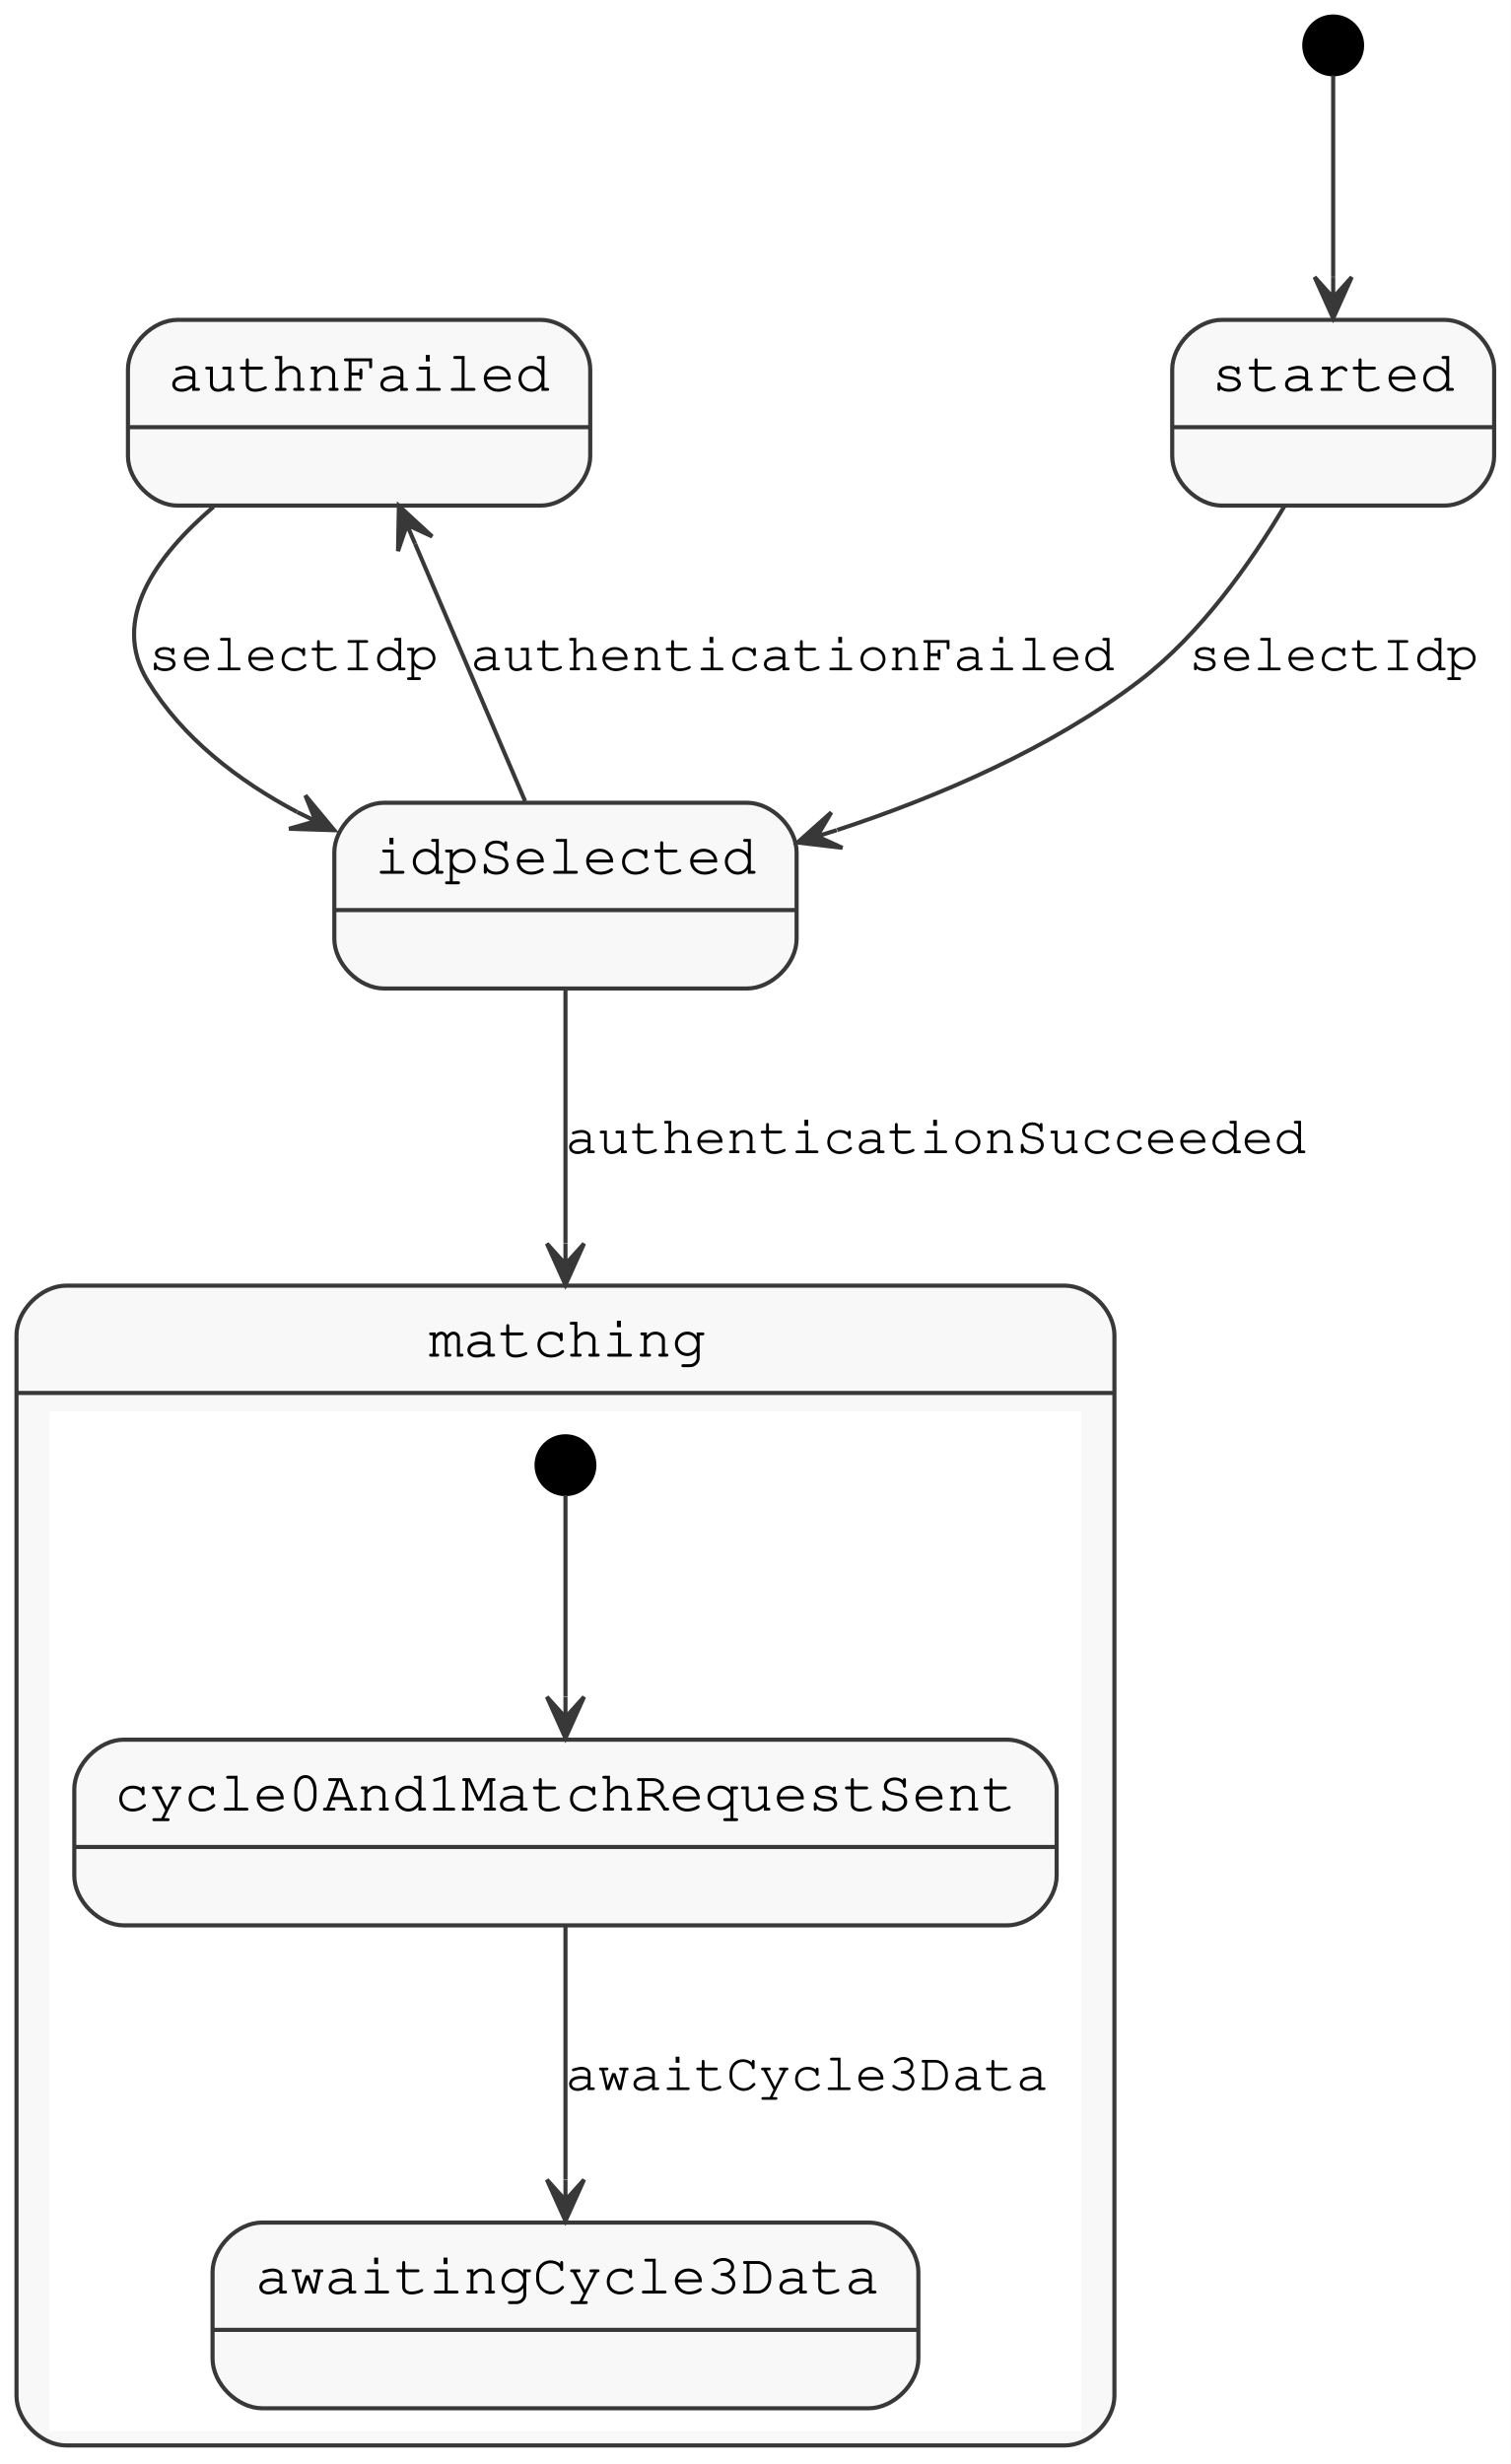
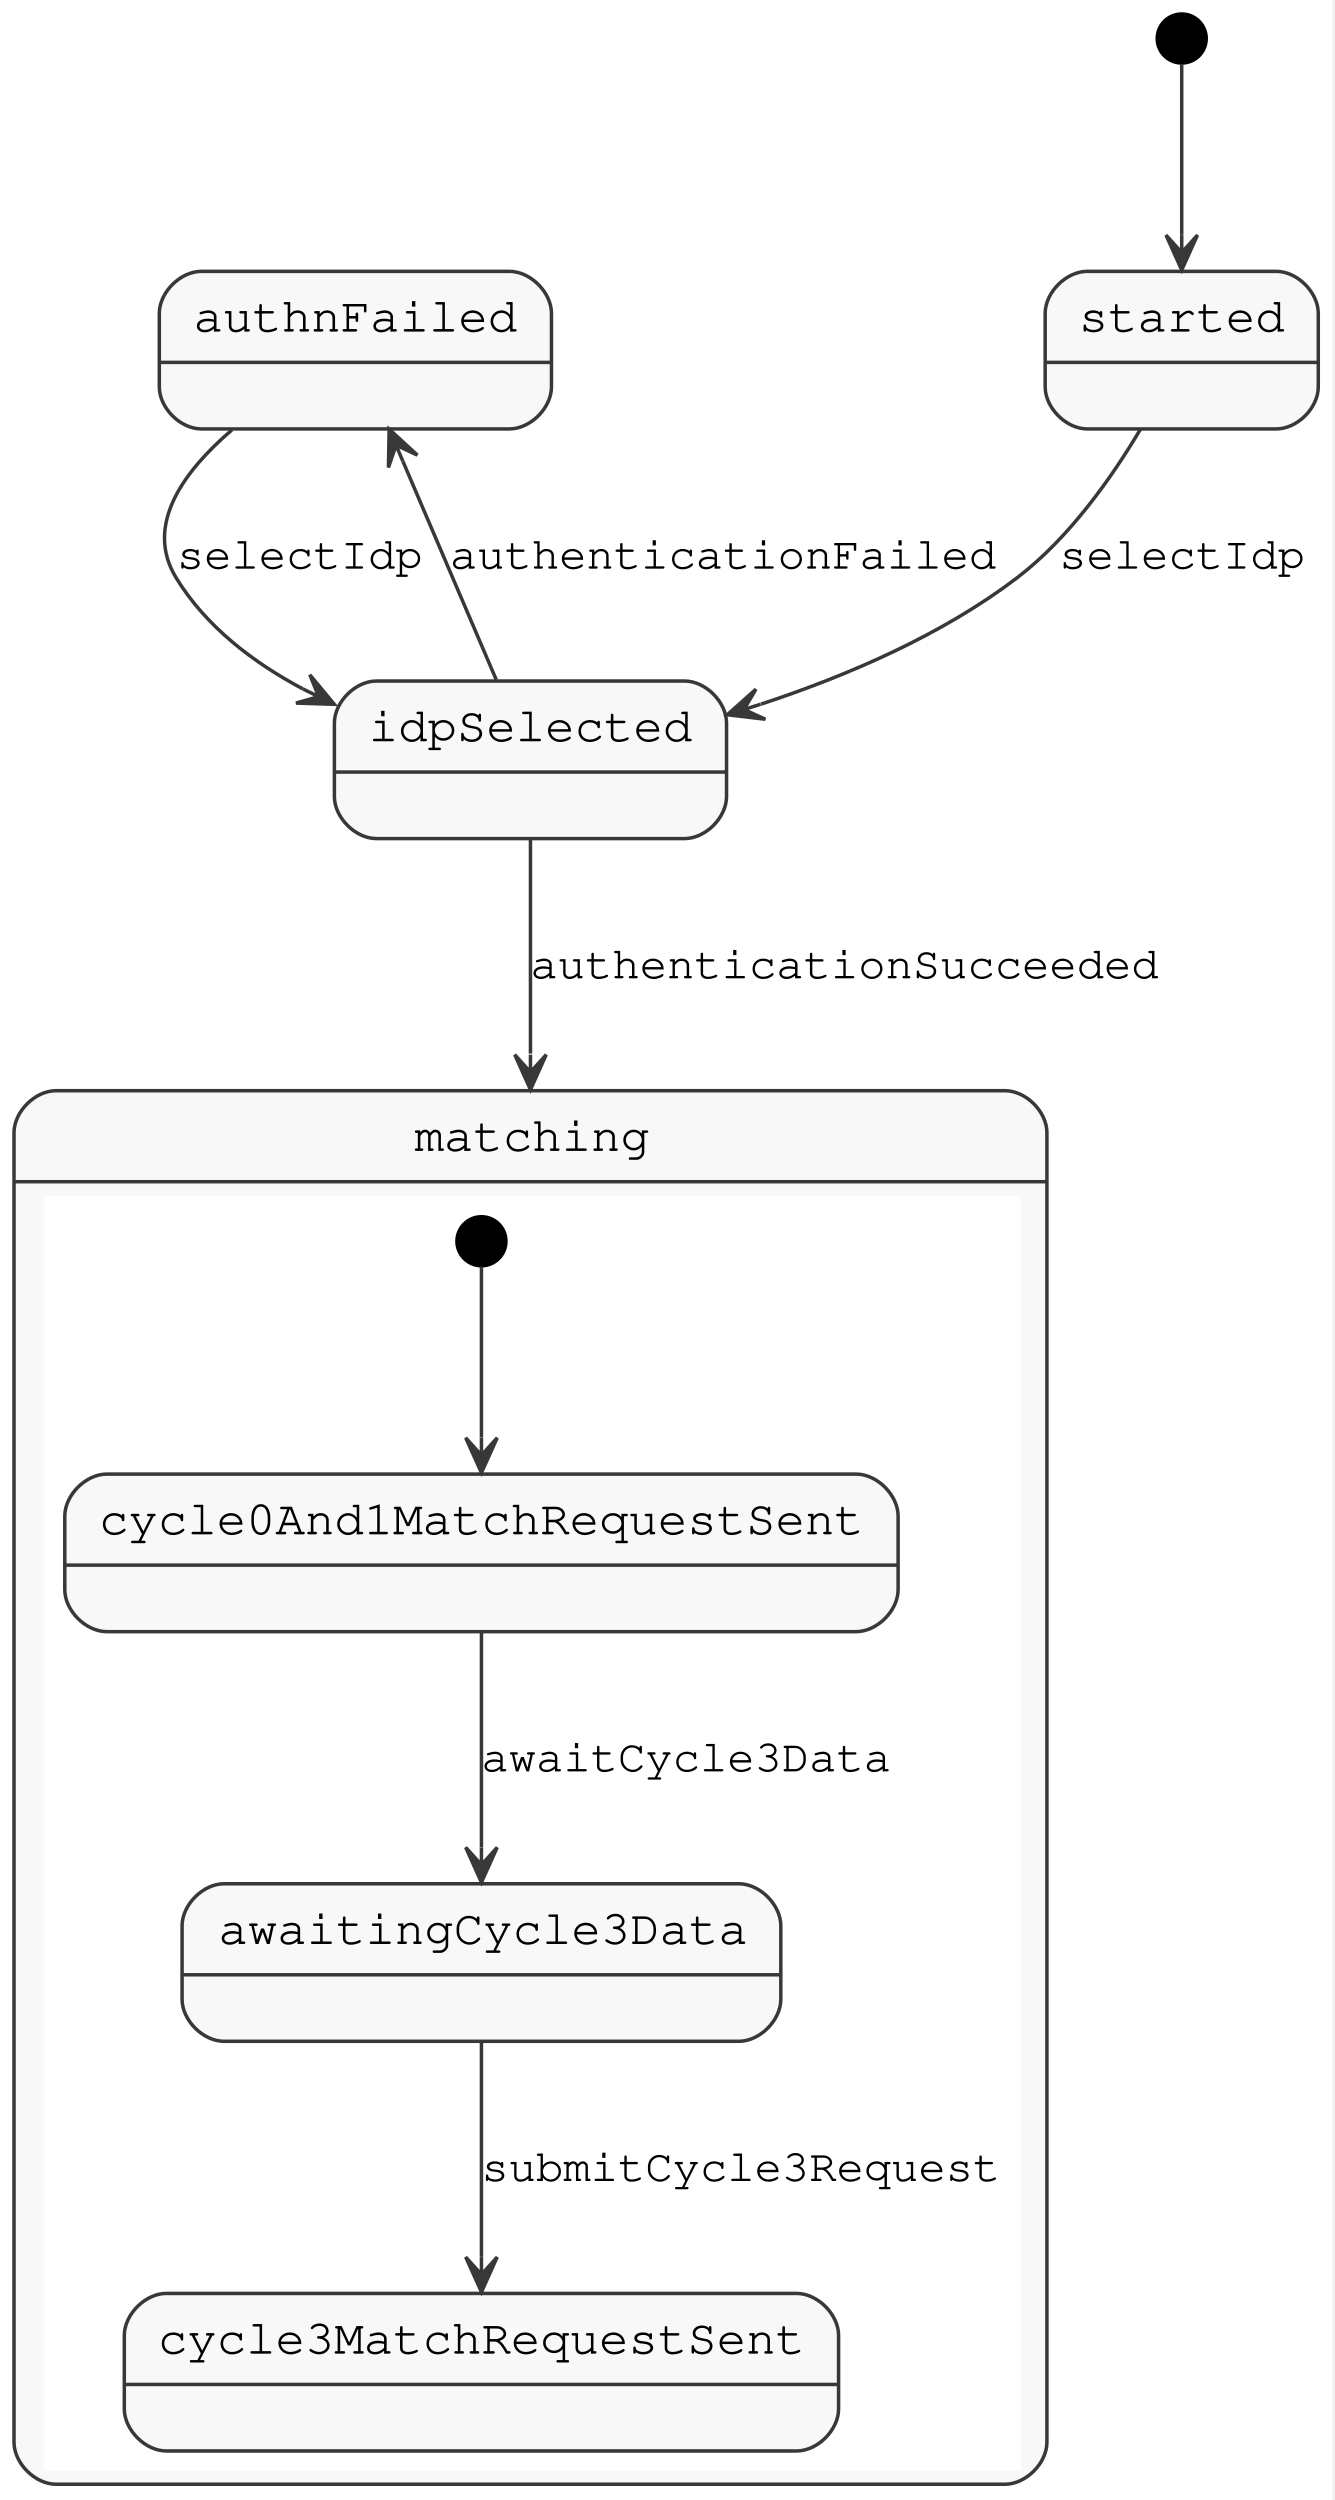
- <svg xmlns="http://www.w3.org/2000/svg" style="width:366;height:597;" width="366pt" height="597pt" viewBox="0 0 366 597">
-   <g id="graph0" class="graph" transform="scale(1 1) rotate(0) translate(4 593)">
-     <polygon fill="#ffffff" stroke="transparent" points="-4,4 -4,-593 362,-593 362,4 -4,4" />
+ <svg xmlns="http://www.w3.org/2000/svg" style="width:381;height:714;" width="381pt" height="714pt" viewBox="0 0 381 714">
+   <g id="graph0" class="graph" transform="scale(1 1) rotate(0) translate(4 710)">
+     <polygon fill="#ffffff" stroke="transparent" points="-4,4 -4,-710 376.5,-710 376.5,4 -4,4" />
    <g id="node1" class="node">
-       <path fill="#f8f8f8" stroke="#383838" d="M39,-470.5C39,-470.5 127,-470.5 127,-470.5 133,-470.5 139,-476.5 139,-482.5 139,-482.5 139,-503.5 139,-503.5 139,-509.5 133,-515.5 127,-515.5 127,-515.5 39,-515.5 39,-515.5 33,-515.5 27,-509.5 27,-503.5 27,-503.5 27,-482.5 27,-482.5 27,-476.5 33,-470.5 39,-470.5" />
-       <polygon fill="#f8f8f8" stroke="transparent" points="35,-493.5 35,-511.5 131,-511.5 131,-493.5 35,-493.5" />
-       <text text-anchor="start" x="36.792" y="-498.3" font-family="Courier,monospace" font-size="14.00" fill="#000000">authnFailed</text>
-       <polyline fill="none" stroke="#383838" points="27,-489.5 139,-489.5 " />
-       <text text-anchor="start" x="81.625" y="-476.7" font-family="Times,serif" font-size="11.00" fill="#000000"> </text>
+       <path fill="#f8f8f8" stroke="#383838" d="M53.5,-587.5C53.5,-587.5 141.5,-587.5 141.5,-587.5 147.5,-587.5 153.5,-593.5 153.5,-599.5 153.5,-599.5 153.5,-620.5 153.5,-620.5 153.5,-626.5 147.5,-632.5 141.5,-632.5 141.5,-632.5 53.5,-632.5 53.5,-632.5 47.5,-632.5 41.5,-626.5 41.5,-620.5 41.5,-620.5 41.5,-599.5 41.5,-599.5 41.5,-593.5 47.5,-587.5 53.5,-587.5" />
+       <polygon fill="#f8f8f8" stroke="transparent" points="49.5,-610.5 49.5,-628.5 145.5,-628.5 145.5,-610.5 49.5,-610.5" />
+       <text text-anchor="start" x="51.292" y="-615.3" font-family="Courier,monospace" font-size="14.00" fill="#000000">authnFailed</text>
+       <polyline fill="none" stroke="#383838" points="41.5,-606.5 153.5,-606.5 " />
+       <text text-anchor="start" x="96.125" y="-593.7" font-family="Times,serif" font-size="11.00" fill="#000000"> </text>
    </g>
    <g id="node2" class="node">
-       <path fill="#f8f8f8" stroke="#383838" d="M89,-353.5C89,-353.5 177,-353.5 177,-353.5 183,-353.5 189,-359.5 189,-365.5 189,-365.5 189,-386.5 189,-386.5 189,-392.5 183,-398.5 177,-398.5 177,-398.5 89,-398.5 89,-398.5 83,-398.5 77,-392.5 77,-386.5 77,-386.5 77,-365.5 77,-365.5 77,-359.5 83,-353.5 89,-353.5" />
-       <polygon fill="#f8f8f8" stroke="transparent" points="85,-376.5 85,-394.5 181,-394.5 181,-376.5 85,-376.5" />
-       <text text-anchor="start" x="86.793" y="-381.3" font-family="Courier,monospace" font-size="14.00" fill="#000000">idpSelected</text>
-       <polyline fill="none" stroke="#383838" points="77,-372.5 189,-372.5 " />
-       <text text-anchor="start" x="131.625" y="-359.7" font-family="Times,serif" font-size="11.00" fill="#000000"> </text>
+       <path fill="#f8f8f8" stroke="#383838" d="M103.5,-470.5C103.5,-470.5 191.5,-470.5 191.5,-470.5 197.5,-470.5 203.5,-476.5 203.5,-482.5 203.5,-482.5 203.5,-503.5 203.5,-503.5 203.5,-509.5 197.5,-515.5 191.5,-515.5 191.5,-515.5 103.5,-515.5 103.5,-515.5 97.5,-515.5 91.5,-509.5 91.5,-503.5 91.5,-503.5 91.5,-482.5 91.5,-482.5 91.5,-476.5 97.5,-470.5 103.5,-470.5" />
+       <polygon fill="#f8f8f8" stroke="transparent" points="99.5,-493.5 99.5,-511.5 195.5,-511.5 195.5,-493.5 99.5,-493.5" />
+       <text text-anchor="start" x="101.293" y="-498.3" font-family="Courier,monospace" font-size="14.00" fill="#000000">idpSelected</text>
+       <polyline fill="none" stroke="#383838" points="91.5,-489.5 203.5,-489.5 " />
+       <text text-anchor="start" x="146.125" y="-476.7" font-family="Times,serif" font-size="11.00" fill="#000000"> </text>
    </g>
    <g id="edge1" class="edge">
-       <path fill="none" stroke="#383838" d="M47.739,-470.215C33.676,-458.17 22.731,-442.837 31.789,-428 40.228,-414.176 53.642,-403.874 67.979,-396.255" />
-       <polygon fill="#383838" stroke="#383838" points="76.989,-391.85 69.981,-400.285 72.497,-394.046 68.005,-396.242 68.005,-396.242 68.005,-396.242 72.497,-394.046 66.029,-392.199 76.989,-391.85 76.989,-391.85" />
-       <text text-anchor="start" x="32" y="-430.6" font-family="Courier,monospace" font-size="13.00" fill="#000000">selectIdp</text>
+       <path fill="none" stroke="#383838" d="M62.239,-587.215C48.176,-575.17 37.231,-559.837 46.289,-545 54.728,-531.177 68.142,-520.874 82.479,-513.255" />
+       <polygon fill="#383838" stroke="#383838" points="91.489,-508.85 84.481,-517.285 86.997,-511.046 82.505,-513.242 82.505,-513.242 82.505,-513.242 86.997,-511.046 80.529,-509.199 91.489,-508.85 91.489,-508.85" />
+       <text text-anchor="start" x="46.5" y="-547.6" font-family="Courier,monospace" font-size="13.00" fill="#000000">selectIdp</text>
    </g>
    <g id="edge3" class="edge">
-       <path fill="none" stroke="#383838" d="M123.219,-398.889C115.621,-416.668 104.996,-441.53 96.575,-461.235" />
-       <polygon fill="#383838" stroke="#383838" points="92.641,-470.441 92.432,-459.477 94.605,-465.844 96.57,-461.246 96.57,-461.246 96.57,-461.246 94.605,-465.844 100.708,-463.014 92.641,-470.441 92.641,-470.441" />
-       <text text-anchor="start" x="110" y="-430.6" font-family="Courier,monospace" font-size="13.00" fill="#000000">authenticationFailed</text>
+       <path fill="none" stroke="#383838" d="M137.719,-515.889C130.121,-533.668 119.496,-558.53 111.075,-578.235" />
+       <polygon fill="#383838" stroke="#383838" points="107.141,-587.441 106.932,-576.477 109.105,-582.843 111.07,-578.246 111.07,-578.246 111.07,-578.246 109.105,-582.843 115.208,-580.014 107.141,-587.441 107.141,-587.441" />
+       <text text-anchor="start" x="124.5" y="-547.6" font-family="Courier,monospace" font-size="13.00" fill="#000000">authenticationFailed</text>
    </g>
    <g id="node5" class="node">
-       <path fill="#f8f8f8" stroke="#383838" d="M12,-.5C12,-.5 254,-.5 254,-.5 260,-.5 266,-6.5 266,-12.5 266,-12.5 266,-269.5 266,-269.5 266,-275.5 260,-281.5 254,-281.5 254,-281.5 12,-281.5 12,-281.5 6,-281.5 0,-275.5 0,-269.5 0,-269.5 0,-12.5 0,-12.5 0,-6.5 6,-.5 12,-.5" />
-       <polygon fill="#f8f8f8" stroke="transparent" points="97.5,-259.5 97.5,-277.5 168.5,-277.5 168.5,-259.5 97.5,-259.5" />
-       <text text-anchor="start" x="99.894" y="-264.3" font-family="Courier,monospace" font-size="14.00" fill="#000000">matching</text>
-       <polyline fill="none" stroke="#383838" points="0,-255.5 266,-255.5 " />
-       <polygon fill="#ffffff" stroke="transparent" points="8,-4 8,-251 258,-251 258,-4 8,-4" />
-       <svg x="10.0" y="-249.0">
-         <g id="graph0" class="graph" transform="scale(1 1) rotate(0) translate(4 240)">
-           <polygon fill="#ffffff" stroke="transparent" points="-4,4 -4,-240 242,-240 242,4 -4,4" />
+       <path fill="#f8f8f8" stroke="#383838" d="M12,-.5C12,-.5 283,-.5 283,-.5 289,-.5 295,-6.5 295,-12.5 295,-12.5 295,-386.5 295,-386.5 295,-392.5 289,-398.5 283,-398.5 283,-398.5 12,-398.5 12,-398.5 6,-398.5 0,-392.5 0,-386.5 0,-386.5 0,-12.5 0,-12.5 0,-6.5 6,-.5 12,-.5" />
+       <polygon fill="#f8f8f8" stroke="transparent" points="112,-376.5 112,-394.5 183,-394.5 183,-376.5 112,-376.5" />
+       <text text-anchor="start" x="114.394" y="-381.3" font-family="Courier,monospace" font-size="14.00" fill="#000000">matching</text>
+       <polyline fill="none" stroke="#383838" points="0,-372.5 295,-372.5 " />
+       <polygon fill="#ffffff" stroke="transparent" points="8.5,-4.5 8.5,-368.5 287.5,-368.5 287.5,-4.5 8.5,-4.5" />
+       <svg x="10.5" y="-366.5">
+         <g id="graph0" class="graph" transform="scale(1 1) rotate(0) translate(4 357)">
+           <polygon fill="#ffffff" stroke="transparent" points="-4,4 -4,-357 271.224,-357 271.224,4 -4,4" />
          <g id="node1" class="node">
-             <ellipse fill="#000000" stroke="#000000" cx="119" cy="-229" rx="7" ry="7" />
+             <ellipse fill="#000000" stroke="#000000" cx="119" cy="-346" rx="7" ry="7" />
          </g>
          <g id="node2" class="node">
-             <path fill="#f8f8f8" stroke="#383838" d="M12,-117.5C12,-117.5 226,-117.5 226,-117.5 232,-117.5 238,-123.5 238,-129.5 238,-129.5 238,-150.5 238,-150.5 238,-156.5 232,-162.5 226,-162.5 226,-162.5 12,-162.5 12,-162.5 6,-162.5 0,-156.5 0,-150.5 0,-150.5 0,-129.5 0,-129.5 0,-123.5 6,-117.5 12,-117.5" />
-             <polygon fill="#f8f8f8" stroke="transparent" points="8,-140.5 8,-158.5 230,-158.5 230,-140.5 8,-140.5" />
-             <text text-anchor="start" x="9.782" y="-145.3" font-family="Courier,monospace" font-size="14.00" fill="#000000">cycle0And1MatchRequestSent</text>
-             <polyline fill="none" stroke="#383838" points="0,-136.5 238,-136.5 " />
+             <path fill="#f8f8f8" stroke="#383838" d="M12,-234.5C12,-234.5 226,-234.5 226,-234.5 232,-234.5 238,-240.5 238,-246.5 238,-246.5 238,-267.5 238,-267.5 238,-273.5 232,-279.5 226,-279.5 226,-279.5 12,-279.5 12,-279.5 6,-279.5 0,-273.5 0,-267.5 0,-267.5 0,-246.5 0,-246.5 0,-240.5 6,-234.5 12,-234.5" />
+             <polygon fill="#f8f8f8" stroke="transparent" points="8,-257.5 8,-275.5 230,-275.5 230,-257.5 8,-257.5" />
+             <text text-anchor="start" x="9.782" y="-262.3" font-family="Courier,monospace" font-size="14.00" fill="#000000">cycle0And1MatchRequestSent</text>
+             <polyline fill="none" stroke="#383838" points="0,-253.5 238,-253.5 " />
+             <text text-anchor="start" x="117.625" y="-240.7" font-family="Times,serif" font-size="11.00" fill="#000000"> </text>
+           </g>
+           <g id="edge1" class="edge">
+             <path fill="none" stroke="#383838" d="M119,-338.717C119,-328.097 119,-307.692 119,-289.93" />
+             <polygon fill="#383838" stroke="#383838" points="119,-279.871 123.5,-289.871 119,-284.871 119,-289.871 119,-289.871 119,-289.871 119,-284.871 114.5,-289.871 119,-279.871 119,-279.871" />
+           </g>
+           <g id="node3" class="node">
+             <path fill="#f8f8f8" stroke="#383838" d="M45.5,-117.5C45.5,-117.5 192.5,-117.5 192.5,-117.5 198.5,-117.5 204.5,-123.5 204.5,-129.5 204.5,-129.5 204.5,-150.5 204.5,-150.5 204.5,-156.5 198.5,-162.5 192.5,-162.5 192.5,-162.5 45.5,-162.5 45.5,-162.5 39.5,-162.5 33.5,-156.5 33.5,-150.5 33.5,-150.5 33.5,-129.5 33.5,-129.5 33.5,-123.5 39.5,-117.5 45.5,-117.5" />
+             <polygon fill="#f8f8f8" stroke="transparent" points="41.5,-140.5 41.5,-158.5 196.5,-158.5 196.5,-140.5 41.5,-140.5" />
+             <text text-anchor="start" x="43.888" y="-145.3" font-family="Courier,monospace" font-size="14.00" fill="#000000">awaitingCycle3Data</text>
+             <polyline fill="none" stroke="#383838" points="33.5,-136.5 204.5,-136.5 " />
            <text text-anchor="start" x="117.625" y="-123.7" font-family="Times,serif" font-size="11.00" fill="#000000"> </text>
          </g>
-           <g id="edge1" class="edge">
-             <path fill="none" stroke="#383838" d="M119,-221.717C119,-211.097 119,-190.692 119,-172.93" />
-             <polygon fill="#383838" stroke="#383838" points="119,-162.871 123.5,-172.871 119,-167.871 119,-172.871 119,-172.871 119,-172.871 119,-167.871 114.5,-172.871 119,-162.871 119,-162.871" />
+           <g id="edge2" class="edge">
+             <path fill="none" stroke="#383838" d="M119,-234.441C119,-216.992 119,-192.577 119,-172.943" />
+             <polygon fill="#383838" stroke="#383838" points="119,-162.889 123.5,-172.889 119,-167.889 119,-172.889 119,-172.889 119,-172.889 119,-167.889 114.5,-172.889 119,-162.889 119,-162.889" />
+             <text text-anchor="start" x="119" y="-194.6" font-family="Courier,monospace" font-size="13.00" fill="#000000">awaitCycle3Data</text>
          </g>
-           <g id="node3" class="node">
-             <path fill="#f8f8f8" stroke="#383838" d="M45.5,-.5C45.5,-.5 192.5,-.5 192.5,-.5 198.5,-.5 204.5,-6.5 204.5,-12.5 204.5,-12.5 204.5,-33.5 204.5,-33.5 204.5,-39.5 198.5,-45.5 192.5,-45.5 192.5,-45.5 45.5,-45.5 45.5,-45.5 39.5,-45.5 33.5,-39.5 33.5,-33.5 33.5,-33.5 33.5,-12.5 33.5,-12.5 33.5,-6.5 39.5,-.5 45.5,-.5" />
-             <polygon fill="#f8f8f8" stroke="transparent" points="41.5,-23.5 41.5,-41.5 196.5,-41.5 196.5,-23.5 41.5,-23.5" />
-             <text text-anchor="start" x="43.888" y="-28.3" font-family="Courier,monospace" font-size="14.00" fill="#000000">awaitingCycle3Data</text>
-             <polyline fill="none" stroke="#383838" points="33.5,-19.5 204.5,-19.5 " />
+           <g id="node4" class="node">
+             <path fill="#f8f8f8" stroke="#383838" d="M29,-.5C29,-.5 209,-.5 209,-.5 215,-.5 221,-6.5 221,-12.5 221,-12.5 221,-33.5 221,-33.5 221,-39.5 215,-45.5 209,-45.5 209,-45.5 29,-45.5 29,-45.5 23,-45.5 17,-39.5 17,-33.5 17,-33.5 17,-12.5 17,-12.5 17,-6.5 23,-.5 29,-.5" />
+             <polygon fill="#f8f8f8" stroke="transparent" points="25,-23.5 25,-41.5 213,-41.5 213,-23.5 25,-23.5" />
+             <text text-anchor="start" x="26.585" y="-28.3" font-family="Courier,monospace" font-size="14.00" fill="#000000">cycle3MatchRequestSent</text>
+             <polyline fill="none" stroke="#383838" points="17,-19.5 221,-19.5 " />
            <text text-anchor="start" x="117.625" y="-6.7" font-family="Times,serif" font-size="11.00" fill="#000000"> </text>
          </g>
-           <g id="edge2" class="edge">
+           <g id="edge3" class="edge">
            <path fill="none" stroke="#383838" d="M119,-117.441C119,-99.992 119,-75.578 119,-55.943" />
            <polygon fill="#383838" stroke="#383838" points="119,-45.889 123.5,-55.889 119,-50.889 119,-55.889 119,-55.889 119,-55.889 119,-50.889 114.5,-55.889 119,-45.889 119,-45.889" />
-             <text text-anchor="start" x="119" y="-77.6" font-family="Courier,monospace" font-size="13.00" fill="#000000">awaitCycle3Data</text>
+             <text text-anchor="start" x="119" y="-77.6" font-family="Courier,monospace" font-size="13.00" fill="#000000">submitCycle3Request</text>
          </g>
        </g>
      </svg>
    </g>
    <g id="edge2" class="edge">
-       <path fill="none" stroke="#383838" d="M133,-353.467C133,-337.969 133,-315.885 133,-291.764" />
-       <polygon fill="#383838" stroke="#383838" points="133,-281.69 137.5,-291.69 133,-286.69 133,-291.69 133,-291.69 133,-291.69 133,-286.69 128.5,-291.69 133,-281.69 133,-281.69" />
-       <text text-anchor="start" x="133" y="-313.6" font-family="Courier,monospace" font-size="13.00" fill="#000000">authenticationSucceeded</text>
+       <path fill="none" stroke="#383838" d="M147.5,-470.457C147.5,-455.297 147.5,-433.641 147.5,-409.092" />
+       <polygon fill="#383838" stroke="#383838" points="147.5,-398.79 152,-408.79 147.5,-403.79 147.5,-408.79 147.5,-408.79 147.5,-408.79 147.5,-403.79 143,-408.79 147.5,-398.79 147.5,-398.79" />
+       <text text-anchor="start" x="147.5" y="-430.6" font-family="Courier,monospace" font-size="13.00" fill="#000000">authenticationSucceeded</text>
    </g>
    <g id="node3" class="node">
-       <ellipse fill="#000000" stroke="#000000" cx="319" cy="-582" rx="7" ry="7" />
+       <ellipse fill="#000000" stroke="#000000" cx="333.5" cy="-699" rx="7" ry="7" />
    </g>
    <g id="node4" class="node">
-       <path fill="#f8f8f8" stroke="#383838" d="M292,-470.5C292,-470.5 346,-470.5 346,-470.5 352,-470.5 358,-476.5 358,-482.5 358,-482.5 358,-503.5 358,-503.5 358,-509.5 352,-515.5 346,-515.5 346,-515.5 292,-515.5 292,-515.5 286,-515.5 280,-509.5 280,-503.5 280,-503.5 280,-482.5 280,-482.5 280,-476.5 286,-470.5 292,-470.5" />
-       <polygon fill="#f8f8f8" stroke="transparent" points="288,-493.5 288,-511.5 350,-511.5 350,-493.5 288,-493.5" />
-       <text text-anchor="start" x="289.595" y="-498.3" font-family="Courier,monospace" font-size="14.00" fill="#000000">started</text>
-       <polyline fill="none" stroke="#383838" points="280,-489.5 358,-489.5 " />
-       <text text-anchor="start" x="317.625" y="-476.7" font-family="Times,serif" font-size="11.00" fill="#000000"> </text>
+       <path fill="#f8f8f8" stroke="#383838" d="M306.5,-587.5C306.5,-587.5 360.5,-587.5 360.5,-587.5 366.5,-587.5 372.5,-593.5 372.5,-599.5 372.5,-599.5 372.5,-620.5 372.5,-620.5 372.5,-626.5 366.5,-632.5 360.5,-632.5 360.5,-632.5 306.5,-632.5 306.5,-632.5 300.5,-632.5 294.5,-626.5 294.5,-620.5 294.5,-620.5 294.5,-599.5 294.5,-599.5 294.5,-593.5 300.5,-587.5 306.5,-587.5" />
+       <polygon fill="#f8f8f8" stroke="transparent" points="302.5,-610.5 302.5,-628.5 364.5,-628.5 364.5,-610.5 302.5,-610.5" />
+       <text text-anchor="start" x="304.095" y="-615.3" font-family="Courier,monospace" font-size="14.00" fill="#000000">started</text>
+       <polyline fill="none" stroke="#383838" points="294.5,-606.5 372.5,-606.5 " />
+       <text text-anchor="start" x="332.125" y="-593.7" font-family="Times,serif" font-size="11.00" fill="#000000"> </text>
    </g>
    <g id="edge4" class="edge">
-       <path fill="none" stroke="#383838" d="M319,-574.717C319,-564.097 319,-543.692 319,-525.93" />
-       <polygon fill="#383838" stroke="#383838" points="319,-515.871 323.5,-525.871 319,-520.871 319,-525.871 319,-525.871 319,-525.871 319,-520.871 314.5,-525.871 319,-515.871 319,-515.871" />
+       <path fill="none" stroke="#383838" d="M333.5,-691.717C333.5,-681.097 333.5,-660.692 333.5,-642.93" />
+       <polygon fill="#383838" stroke="#383838" points="333.5,-632.871 338,-642.871 333.5,-637.871 333.5,-642.871 333.5,-642.871 333.5,-642.871 333.5,-637.871 329,-642.871 333.5,-632.871 333.5,-632.871" />
    </g>
    <g id="edge5" class="edge">
-       <path fill="none" stroke="#383838" d="M307.262,-470.492C299.022,-456.592 286.84,-439.313 272,-428 250.565,-411.659 223.436,-399.989 198.848,-391.902" />
-       <polygon fill="#383838" stroke="#383838" points="189.209,-388.869 200.099,-387.579 193.978,-390.37 198.748,-391.871 198.748,-391.871 198.748,-391.871 193.978,-390.37 197.397,-396.164 189.209,-388.869 189.209,-388.869" />
-       <text text-anchor="start" x="284" y="-430.6" font-family="Courier,monospace" font-size="13.00" fill="#000000">selectIdp</text>
+       <path fill="none" stroke="#383838" d="M321.762,-587.492C313.522,-573.592 301.34,-556.313 286.5,-545 265.065,-528.659 237.936,-516.989 213.348,-508.902" />
+       <polygon fill="#383838" stroke="#383838" points="203.709,-505.869 214.599,-504.579 208.478,-507.37 213.248,-508.871 213.248,-508.871 213.248,-508.871 208.478,-507.37 211.897,-513.164 203.709,-505.869 203.709,-505.869" />
+       <text text-anchor="start" x="298.5" y="-547.6" font-family="Courier,monospace" font-size="13.00" fill="#000000">selectIdp</text>
    </g>
  </g>
</svg>
